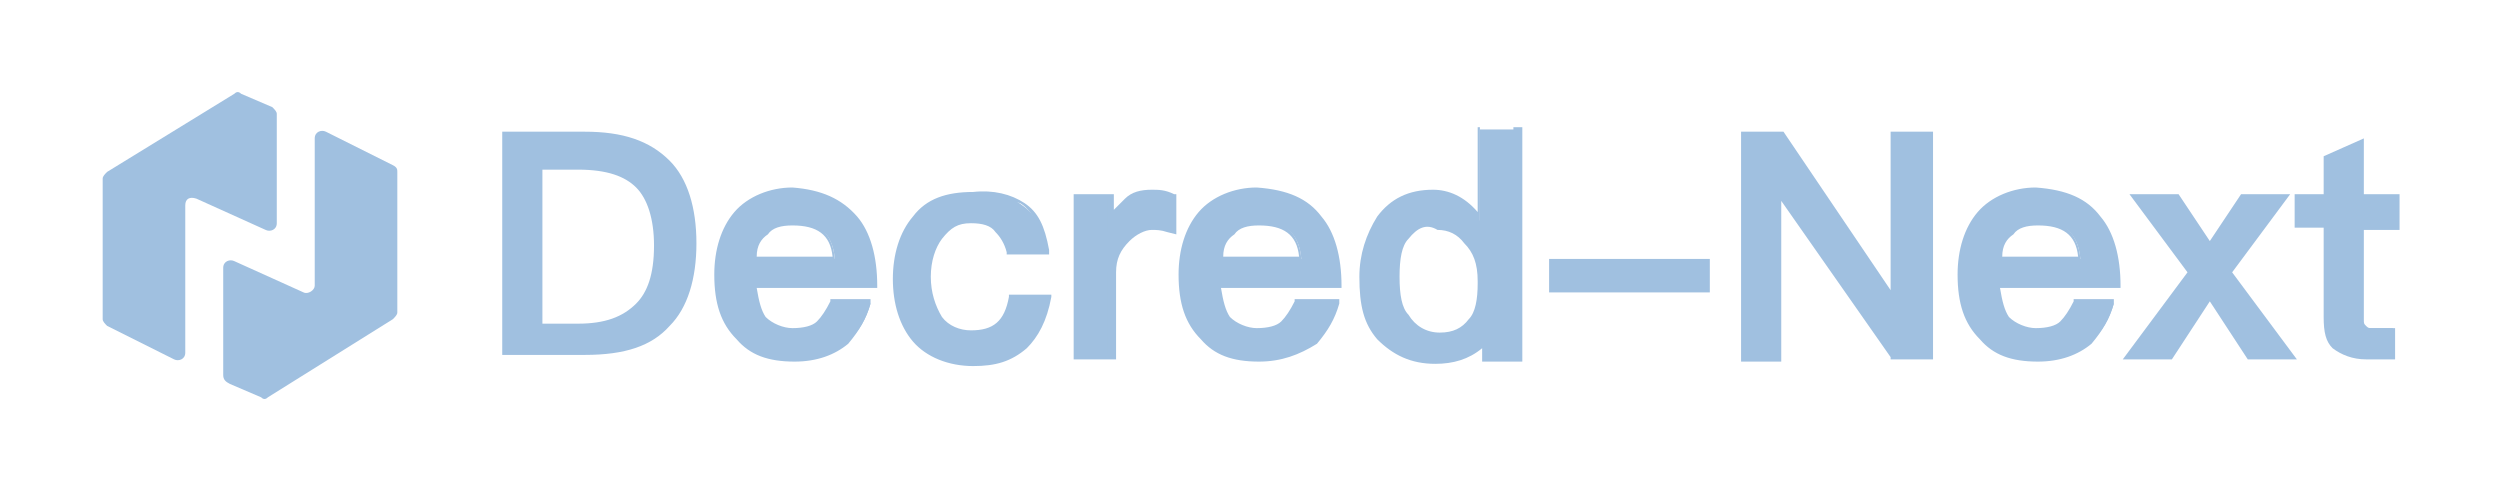
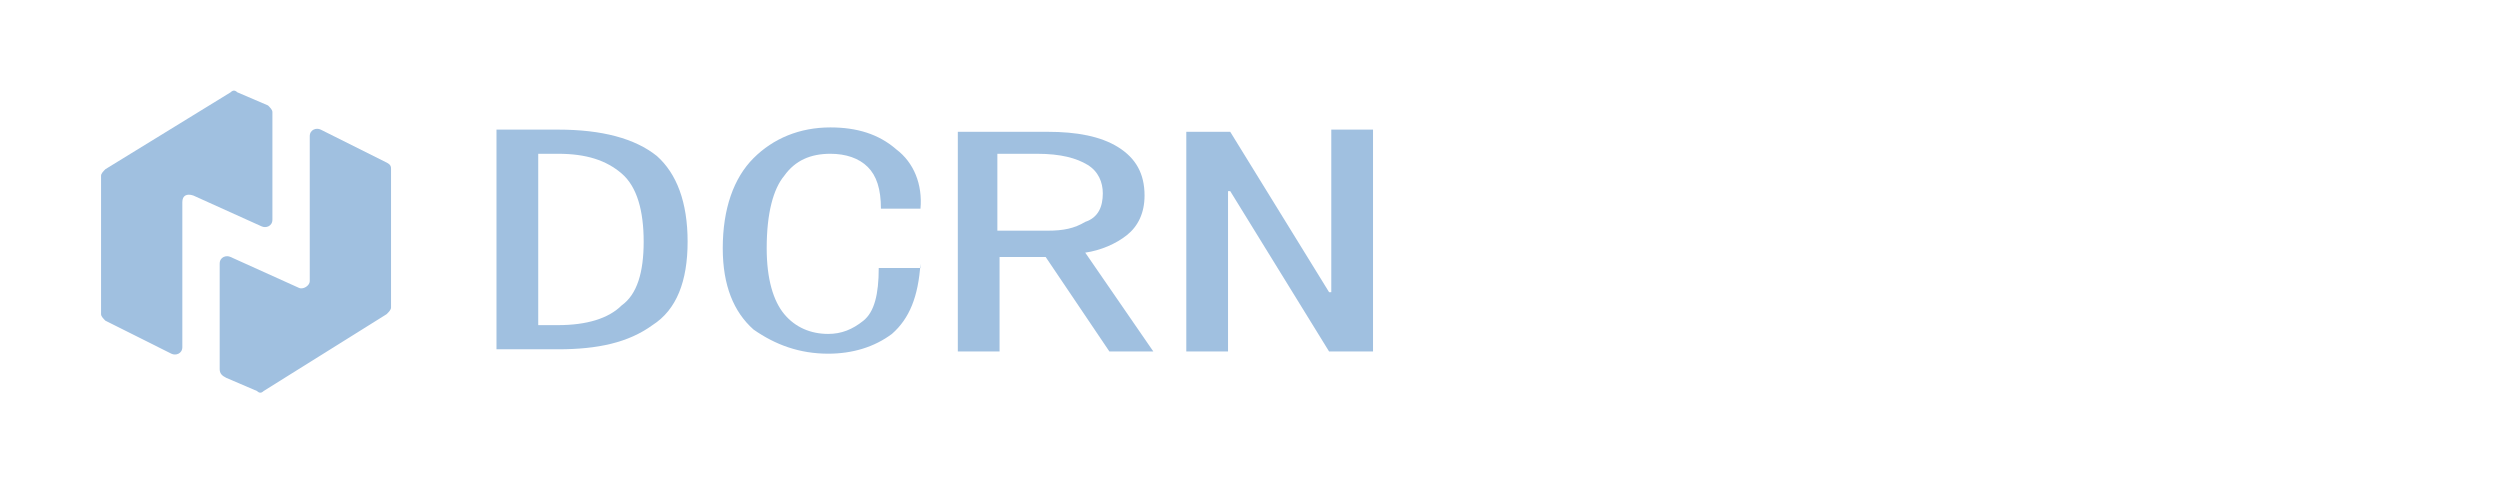
- <svg xmlns="http://www.w3.org/2000/svg" version="1.1" id="图层_1" x="0px" y="0px" viewBox="0 0 112 22" style="enable-background:new 0 0 112 22;" xml:space="preserve">
+ <svg xmlns="http://www.w3.org/2000/svg" version="1.1" id="图层_1" x="0px" y="0px" viewBox="0 0 113.8 22" style="enable-background:new 0 0 113.8 22;" xml:space="preserve">
  <style type="text/css">
	.st0{fill:#A0C0E0;}
</style>
  <g>
    <g>
      <path class="st0" d="M4.6,14.3V8c0-0.1,0.1-0.2,0.2-0.3l5.7-3.5c0.1-0.1,0.2-0.1,0.3,0l1.4,0.6c0.1,0.1,0.2,0.2,0.2,0.3V10    c0,0.3-0.3,0.4-0.5,0.3L8.8,8.9c-0.3-0.1-0.5,0-0.5,0.3v6.6c0,0.3-0.3,0.4-0.5,0.3l-3-1.5C4.7,14.5,4.6,14.4,4.6,14.3z" />
      <path class="st0" d="M17.8,7.7V14c0,0.1-0.1,0.2-0.2,0.3L12,17.8c-0.1,0.1-0.2,0.1-0.3,0l-1.4-0.6C10.1,17.1,10,17,10,16.8V12    c0-0.3,0.3-0.4,0.5-0.3l3.1,1.4c0.2,0.1,0.5-0.1,0.5-0.3V6.2c0-0.3,0.3-0.4,0.5-0.3l3,1.5C17.8,7.5,17.8,7.6,17.8,7.7z" />
    </g>
-     <g>
-       <g>
-         <path class="st0" d="M26.2,6c1.6,0,2.8,0.4,3.7,1.3c0.8,0.8,1.2,2,1.2,3.6s-0.4,2.8-1.2,3.6c-0.8,0.9-2,1.3-3.7,1.3h-3.6V6H26.2z      M24.2,14.6h1.7c1.2,0,2.1-0.3,2.7-0.9c0.6-0.6,0.8-1.5,0.8-2.7c0-1.3-0.3-2.2-0.8-2.7c-0.6-0.6-1.5-0.8-2.7-0.8h-1.7V14.6z" />
-         <path class="st0" d="M26.2,15.9h-3.7v-10h3.7c1.7,0,2.9,0.4,3.8,1.3c0.8,0.8,1.2,2.1,1.2,3.7c0,1.6-0.4,2.9-1.2,3.7     C29.2,15.5,28,15.9,26.2,15.9z M22.7,15.7h3.5c1.7,0,2.8-0.4,3.6-1.3c0.8-0.8,1.2-2,1.2-3.5s-0.4-2.7-1.2-3.5     c-0.9-0.9-2-1.3-3.6-1.3h-3.5V15.7z M25.9,14.7h-1.8V7.4h1.8c1.3,0,2.2,0.3,2.8,0.8c0.5,0.5,0.8,1.5,0.8,2.8     c0,1.3-0.3,2.2-0.8,2.8C28.1,14.4,27.1,14.7,25.9,14.7z M24.3,14.5h1.6c1.2,0,2-0.3,2.6-0.9c0.5-0.5,0.8-1.3,0.8-2.6     c0-1.2-0.3-2.1-0.8-2.6c-0.5-0.5-1.3-0.8-2.6-0.8h-1.6V14.5z" />
-       </g>
-       <g>
-         <path class="st0" d="M38.3,9.8c0.6,0.7,0.9,1.7,0.9,3h-5.4c0.1,0.7,0.2,1.2,0.5,1.5s0.8,0.5,1.3,0.5s0.9-0.1,1.2-0.3     c0.2-0.2,0.4-0.5,0.6-0.9H39c-0.2,0.7-0.5,1.2-1,1.7c-0.6,0.5-1.4,0.8-2.4,0.8c-1.1,0-1.9-0.3-2.5-1c-0.7-0.7-1-1.6-1-2.8     c0-1.1,0.3-2,0.9-2.7c0.6-0.7,1.5-1.1,2.5-1.1C36.7,8.6,37.6,9,38.3,9.8z M34.3,10.3c-0.3,0.3-0.5,0.7-0.6,1.3h3.7     c-0.1-1.2-0.8-1.7-1.9-1.7C35.1,9.9,34.6,10,34.3,10.3z" />
-         <path class="st0" d="M35.6,16.2c-1.2,0-2-0.3-2.6-1c-0.7-0.7-1-1.6-1-2.9c0-1.1,0.3-2.1,0.9-2.8c0.6-0.7,1.6-1.1,2.6-1.1     c1.3,0.1,2.2,0.5,2.9,1.3l0,0c0.6,0.7,0.9,1.8,0.9,3.1v0.1h-5.4c0.1,0.6,0.2,1,0.4,1.3c0.3,0.3,0.8,0.5,1.2,0.5     c0.5,0,0.9-0.1,1.1-0.3c0.2-0.2,0.4-0.5,0.6-0.9l0-0.1h1.8l0,0.2c-0.2,0.7-0.5,1.2-1,1.8C37.4,15.9,36.6,16.2,35.6,16.2z      M35.5,8.6c-0.9,0-1.8,0.4-2.4,1.1c-0.6,0.7-0.9,1.6-0.9,2.6c0,1.2,0.3,2.1,1,2.7c0.6,0.7,1.3,1,2.4,1c0.9,0,1.7-0.3,2.3-0.8     c0.4-0.4,0.7-0.9,0.9-1.5h-1.4c-0.2,0.4-0.4,0.7-0.6,0.9c-0.3,0.2-0.8,0.3-1.3,0.3c-0.5,0-1.1-0.2-1.4-0.5     c-0.3-0.3-0.4-0.9-0.5-1.6l0-0.1h5.4c0-1.2-0.3-2.1-0.9-2.8C37.5,9.1,36.7,8.7,35.5,8.6z M37.5,11.7h-4l0-0.1     c0.1-0.6,0.3-1,0.6-1.4l0,0c0.4-0.4,1-0.4,1.3-0.4c1.2,0,1.9,0.6,2,1.8L37.5,11.7z M33.9,11.5h3.4c-0.1-1-0.7-1.4-1.8-1.4     c-0.5,0-0.9,0.1-1.1,0.4C34.1,10.7,33.9,11,33.9,11.5z" />
-       </g>
-       <g>
-         <path class="st0" d="M45.8,9.2c0.6,0.4,0.9,1.1,1.1,2h-1.6c-0.1-0.5-0.3-0.8-0.6-1S44,9.9,43.5,9.9c-0.6,0-1,0.2-1.4,0.7     c-0.3,0.4-0.5,1-0.5,1.8s0.2,1.4,0.5,1.9c0.3,0.4,0.8,0.7,1.4,0.7c1.1,0,1.6-0.5,1.8-1.6h1.6c-0.2,1-0.5,1.7-1.1,2.2     s-1.3,0.7-2.2,0.7c-1.1,0-2-0.4-2.6-1.1c-0.6-0.7-0.9-1.6-0.9-2.7s0.3-2,0.9-2.7c0.6-0.8,1.5-1.1,2.6-1.1     C44.5,8.6,45.3,8.8,45.8,9.2z" />
-         <path class="st0" d="M43.6,16.4c-1.1,0-2.1-0.4-2.7-1.1c-0.6-0.7-0.9-1.7-0.9-2.8s0.3-2.1,0.9-2.8c0.6-0.8,1.5-1.1,2.7-1.1     c0.9-0.1,1.7,0.1,2.3,0.5c0.6,0.4,0.9,1,1.1,2.1l0,0.2h-1.9l0-0.1c-0.1-0.4-0.3-0.7-0.5-0.9C44.4,10.1,44,10,43.5,10     c-0.6,0-0.9,0.2-1.3,0.7c-0.3,0.4-0.5,1-0.5,1.7c0,0.7,0.2,1.3,0.5,1.8c0.3,0.4,0.8,0.6,1.3,0.6c1,0,1.5-0.4,1.7-1.5l0-0.1h1.9     l0,0.1c-0.2,1.1-0.6,1.8-1.1,2.3C45.3,16.2,44.6,16.4,43.6,16.4z M44,8.8c-0.1,0-0.3,0-0.4,0c-1.2,0-2,0.3-2.5,1.1     c-0.6,0.7-0.9,1.6-0.9,2.6s0.3,1.9,0.9,2.6c0.6,0.7,1.5,1.1,2.5,1.1c0.9,0,1.6-0.2,2.1-0.7c0.5-0.4,0.8-1,1-2h-1.3     c-0.2,1.1-0.8,1.6-1.9,1.6c-0.6,0-1.1-0.3-1.5-0.8c-0.4-0.6-0.5-1.2-0.5-2c0-0.8,0.2-1.4,0.5-1.9c0.4-0.5,0.9-0.8,1.5-0.8     c0.5,0,0.9,0.1,1.3,0.3c0.3,0.2,0.5,0.5,0.6,1h1.3c-0.2-0.9-0.5-1.5-1-1.8l0,0C45.3,9,44.7,8.8,44,8.8z" />
-       </g>
-       <g>
-         <path class="st0" d="M52.5,8.8v1.6c-0.4-0.1-0.7-0.2-1-0.2c-0.4,0-0.8,0.2-1.1,0.5c-0.4,0.4-0.6,0.9-0.6,1.5V16h-1.6V8.8h1.6v1     C50,9.4,50.2,9.2,50.5,9c0.3-0.3,0.7-0.4,1.1-0.4C51.9,8.6,52.2,8.6,52.5,8.8z" />
-         <path class="st0" d="M49.9,16.1h-1.8V8.7h1.8v0.7c0.2-0.2,0.3-0.3,0.5-0.5c0.3-0.3,0.7-0.4,1.2-0.4c0.3,0,0.6,0,1,0.2l0.1,0v1.8     l-0.4-0.1c-0.3-0.1-0.5-0.1-0.7-0.1c-0.3,0-0.7,0.2-1,0.5c-0.4,0.4-0.6,0.8-0.6,1.4V16.1z M48.3,15.9h1.3v-3.7     c0-0.6,0.2-1.2,0.6-1.6c0.3-0.3,0.8-0.5,1.2-0.5c0.3,0,0.5,0.1,0.8,0.1l0.1,0V8.9c-0.3-0.1-0.5-0.1-0.8-0.1c-0.4,0-0.8,0.1-1,0.4     c-0.3,0.2-0.5,0.4-0.7,0.8l-0.2,0.5V8.9h-1.3V15.9z" />
-       </g>
-       <g>
-         <path class="st0" d="M59.1,9.8c0.6,0.7,0.9,1.7,0.9,3h-5.4c0.1,0.7,0.2,1.2,0.5,1.5s0.8,0.5,1.3,0.5s0.9-0.1,1.2-0.3     c0.2-0.2,0.4-0.5,0.6-0.9h1.6c-0.2,0.7-0.5,1.2-1,1.7c-0.6,0.5-1.4,0.8-2.4,0.8c-1.1,0-1.9-0.3-2.5-1c-0.7-0.7-1-1.6-1-2.8     c0-1.1,0.3-2,0.9-2.7c0.6-0.7,1.5-1.1,2.5-1.1C57.6,8.6,58.5,9,59.1,9.8z M55.2,10.3c-0.3,0.3-0.5,0.7-0.6,1.3h3.7     c-0.1-1.2-0.8-1.7-1.9-1.7C55.9,9.9,55.5,10,55.2,10.3z" />
-         <path class="st0" d="M56.4,16.2c-1.2,0-2-0.3-2.6-1c-0.7-0.7-1-1.6-1-2.9c0-1.1,0.3-2.1,0.9-2.8c0.6-0.7,1.6-1.1,2.6-1.1     c1.4,0.1,2.3,0.5,2.9,1.3c0.6,0.7,0.9,1.8,0.9,3.1v0.1h-5.4c0.1,0.6,0.2,1,0.4,1.3c0.3,0.3,0.8,0.5,1.2,0.5     c0.5,0,0.9-0.1,1.1-0.3c0.2-0.2,0.4-0.5,0.6-0.9l0-0.1H60l0,0.2c-0.2,0.7-0.5,1.2-1,1.8C58.2,15.9,57.4,16.2,56.4,16.2z      M56.3,8.6c-0.9,0-1.8,0.4-2.4,1.1c-0.6,0.7-0.9,1.6-0.9,2.6c0,1.2,0.3,2.1,1,2.7c0.6,0.7,1.3,1,2.4,1c0.9,0,1.7-0.3,2.3-0.8     c0.4-0.4,0.7-0.9,0.9-1.5h-1.4c-0.2,0.4-0.4,0.7-0.6,0.9c-0.3,0.2-0.8,0.3-1.3,0.3c-0.5,0-1.1-0.2-1.4-0.5     c-0.3-0.3-0.4-0.9-0.5-1.6l0-0.1h5.4c0-1.2-0.3-2.1-0.9-2.8l0,0C58.4,9.1,57.6,8.7,56.3,8.6z M58.4,11.7h-4l0-0.1     c0.1-0.6,0.3-1,0.6-1.4c0.3-0.3,0.7-0.4,1.3-0.4c1.2,0,1.9,0.6,2,1.8L58.4,11.7z M54.8,11.5h3.4c-0.1-1-0.7-1.4-1.8-1.4     c-0.5,0-0.9,0.1-1.1,0.4C55,10.7,54.8,11,54.8,11.5z" />
-       </g>
-       <g>
-         <path class="st0" d="M68,5.8V16h-1.5v-0.8c-0.5,0.6-1.2,1-2.2,1c-1.1,0-1.9-0.4-2.5-1.1c-0.6-0.7-0.8-1.6-0.8-2.7     s0.3-1.9,0.8-2.6c0.6-0.8,1.4-1.1,2.4-1.1c0.8,0,1.5,0.4,2.1,1.2V5.8H68z M63,10.6c-0.3,0.4-0.4,1-0.4,1.8s0.1,1.4,0.4,1.8     c0.3,0.5,0.8,0.8,1.5,0.8c0.6,0,1.1-0.2,1.4-0.7c0.3-0.4,0.4-1,0.4-1.7v-0.1c0-0.8-0.2-1.4-0.6-1.8c-0.3-0.4-0.8-0.6-1.3-0.6     C63.9,9.9,63.4,10.1,63,10.6z" />
-         <path class="st0" d="M64.3,16.3c-1.1,0-1.9-0.4-2.6-1.1c-0.6-0.7-0.8-1.5-0.8-2.8c0-1,0.3-1.9,0.8-2.7c0.6-0.8,1.4-1.2,2.5-1.2     c0.7,0,1.4,0.3,2,1V5.7h2v10.5h-1.8v-0.6C65.8,16.1,65.1,16.3,64.3,16.3z M64.2,8.8c-1,0-1.8,0.3-2.3,1c-0.5,0.7-0.8,1.5-0.8,2.5     c0,1.2,0.2,2,0.8,2.6c0.6,0.7,1.4,1.1,2.4,1.1c0.9,0,1.6-0.3,2.1-1l0.2-0.3v1h1.2v-10h-1.5v4.4L66.2,10C65.6,9.2,65,8.8,64.2,8.8     z M64.5,15.1c-0.7,0-1.3-0.3-1.6-0.9c-0.3-0.4-0.4-1-0.4-1.9c0-0.9,0.1-1.5,0.4-1.9l0,0c0.4-0.5,1-0.7,1.5-0.5     c0.6,0,1.1,0.2,1.4,0.7c0.4,0.4,0.6,1,0.6,1.9v0.1c0,0.8-0.1,1.4-0.4,1.8C65.7,14.9,65.2,15.1,64.5,15.1z M63.1,10.7     c-0.3,0.3-0.4,0.9-0.4,1.7s0.1,1.4,0.4,1.7c0.3,0.5,0.8,0.8,1.4,0.8c0.6,0,1-0.2,1.3-0.6c0.3-0.3,0.4-0.9,0.4-1.6v-0.1     c0-0.8-0.2-1.3-0.6-1.7c-0.3-0.4-0.7-0.6-1.2-0.6l0,0C63.9,10,63.5,10.2,63.1,10.7z" />
-       </g>
-       <g>
-         <path class="st0" d="M76.5,11.7V13h-7v-1.3H76.5z" />
-         <path class="st0" d="M76.6,13.1h-7.2v-1.5h7.2V13.1z M69.6,12.9h6.8v-1h-6.8V12.9z" />
-       </g>
-       <g>
-         <path class="st0" d="M79.8,6l4.9,7.2h0.1V6h1.6v10h-1.6l-5-7.3h-0.1V16h-1.6V6H79.8z" />
-         <path class="st0" d="M86.5,16.1h-1.8l0-0.1L79.8,9v7.2H78V5.9h1.9l4.8,7.1V5.9h1.9V16.1z M84.9,15.9h1.4V6.1h-1.4v7.2h-0.3     l-4.9-7.2h-1.5v9.8h1.4V8.6h0.3l0,0.1L84.9,15.9z" />
-       </g>
-       <g>
-         <path class="st0" d="M94,9.8c0.6,0.7,0.9,1.7,0.9,3h-5.4c0.1,0.7,0.2,1.2,0.5,1.5s0.8,0.5,1.3,0.5s0.9-0.1,1.2-0.3     c0.2-0.2,0.4-0.5,0.6-0.9h1.6c-0.2,0.7-0.5,1.2-1,1.7c-0.6,0.5-1.4,0.8-2.4,0.8c-1.1,0-1.9-0.3-2.5-1c-0.7-0.7-1-1.6-1-2.8     c0-1.1,0.3-2,0.9-2.7s1.5-1.1,2.5-1.1C92.5,8.6,93.4,9,94,9.8z M90.1,10.3c-0.3,0.3-0.5,0.7-0.6,1.3h3.7     c-0.1-1.2-0.8-1.7-1.9-1.7C90.8,9.9,90.4,10,90.1,10.3z" />
-         <path class="st0" d="M91.3,16.2c-1.2,0-2-0.3-2.6-1c-0.7-0.7-1-1.6-1-2.9c0-1.1,0.3-2.1,0.9-2.8c0.6-0.7,1.6-1.1,2.6-1.1     c1.4,0.1,2.3,0.5,2.9,1.3c0.6,0.7,0.9,1.8,0.9,3.1v0.1h-5.4c0.1,0.6,0.2,1,0.4,1.3c0.3,0.3,0.8,0.5,1.2,0.5     c0.5,0,0.9-0.1,1.1-0.3c0.2-0.2,0.4-0.5,0.6-0.9l0-0.1h1.8l0,0.2c-0.2,0.7-0.5,1.2-1,1.8C93.1,15.9,92.3,16.2,91.3,16.2z      M91.2,8.6c-0.9,0-1.8,0.4-2.4,1.1c-0.6,0.7-0.9,1.6-0.9,2.6c0,1.2,0.3,2.1,1,2.7c0.6,0.7,1.3,1,2.4,1c0.9,0,1.7-0.3,2.3-0.8     c0.4-0.4,0.7-0.9,0.9-1.5h-1.4c-0.2,0.4-0.4,0.7-0.6,0.9c-0.3,0.2-0.8,0.3-1.3,0.3c-0.5,0-1.1-0.2-1.4-0.5     c-0.3-0.3-0.4-0.9-0.5-1.6l0-0.1h5.4c0-1.2-0.3-2.1-0.9-2.8l0,0C93.3,9.1,92.5,8.7,91.2,8.6z M93.3,11.7h-4l0-0.1     c0.1-0.6,0.3-1,0.6-1.4h0c0.3-0.3,0.7-0.4,1.3-0.4c1.2,0,1.9,0.6,2,1.8L93.3,11.7z M89.7,11.5h3.4c-0.1-1-0.7-1.4-1.8-1.4     c-0.5,0-0.9,0.1-1.1,0.4l0,0C89.9,10.7,89.7,11,89.7,11.5z" />
-       </g>
-       <g>
-         <path class="st0" d="M97.5,8.8L99,11l1.5-2.2h1.9l-2.5,3.4l2.8,3.8h-1.9L99,13.3L97.2,16h-1.9l2.8-3.8l-2.5-3.4     C95.6,8.8,97.5,8.8,97.5,8.8z" />
-         <path class="st0" d="M102.9,16.1h-2.2L99,13.5l-1.7,2.6h-2.2l2.9-3.9l-2.6-3.5h2.2l1.4,2.1l1.4-2.1h2.2l-2.6,3.5L102.9,16.1z      M100.9,15.9h1.6l-2.7-3.7l2.4-3.3h-1.6L99,11.2l-1.6-2.3h-1.6l2.4,3.3l-2.7,3.7h1.6l1.9-2.8L100.9,15.9z" />
-       </g>
-       <g>
-         <path class="st0" d="M105.8,8.8h1.6v1.3h-1.6v4.1c0,0.2,0,0.3,0.1,0.4c0.1,0.1,0.2,0.1,0.4,0.1h0.9V16H106     c-0.6,0-1.1-0.2-1.4-0.5s-0.4-0.7-0.4-1.3v-4.1h-1.3V8.8h1.3V7.1l1.6-0.7C105.8,6.4,105.8,8.8,105.8,8.8z" />
-         <path class="st0" d="M107.3,16.1H106c-0.6,0-1.1-0.2-1.5-0.5c-0.3-0.3-0.4-0.7-0.4-1.4v-4h-1.3V8.7h1.3V7l1.8-0.8v2.5h1.6v1.6     h-1.6v4c0,0.2,0,0.2,0.1,0.3c0.1,0.1,0.1,0.1,0.3,0.1h1V16.1z M103,10h1.3v4.2c0,0.6,0.1,1,0.4,1.2c0.3,0.3,0.8,0.5,1.3,0.5h1.1     v-1h-0.8c-0.2,0-0.4,0-0.5-0.1c-0.1-0.1-0.1-0.3-0.1-0.5V10h1.6V8.9h-1.6V6.6l-1.3,0.6v1.7H103V10z" />
-       </g>
-     </g>
+   </g>
+   <g>
+     <path class="st0" d="M31.3,11c0,1.8-0.5,3.1-1.6,3.8c-1.1,0.8-2.5,1.1-4.3,1.1h-2.8v-10h2.8c2,0,3.5,0.4,4.5,1.2   C30.8,7.9,31.3,9.2,31.3,11z M29.3,11c0-1.4-0.3-2.5-1-3.1S26.7,7,25.4,7h-0.9v7.8h0.9c1.3,0,2.3-0.3,2.9-0.9   C29,13.4,29.3,12.4,29.3,11z" />
+     <path class="st0" d="M41.9,12c-0.1,1.5-0.5,2.5-1.3,3.2c-0.8,0.6-1.8,0.9-2.9,0.9c-1.3,0-2.4-0.4-3.4-1.1c-0.9-0.8-1.4-2-1.4-3.7   c0-1.8,0.5-3.2,1.4-4.1s2.1-1.4,3.5-1.4c1.2,0,2.2,0.3,3,1c0.8,0.6,1.2,1.6,1.1,2.7h-1.8c0-0.9-0.2-1.5-0.6-1.9   c-0.4-0.4-1-0.6-1.7-0.6c-0.9,0-1.6,0.3-2.1,1c-0.5,0.6-0.8,1.7-0.8,3.3c0,1.4,0.3,2.4,0.8,3c0.5,0.6,1.2,0.9,2,0.9   c0.6,0,1.1-0.2,1.6-0.6c0.5-0.4,0.7-1.2,0.7-2.4h1.9V12z" />
+     <path class="st0" d="M52.5,16h-2l-2.9-4.3h-2.1V16h-1.9V6h4.1c1.3,0,2.4,0.2,3.2,0.7s1.2,1.2,1.2,2.2c0,0.8-0.3,1.4-0.8,1.8   c-0.5,0.4-1.2,0.7-1.9,0.8L52.5,16z M50.2,8.8c0-0.5-0.2-1-0.7-1.3S48.3,7,47.2,7h-1.8v3.5h2.3c0.7,0,1.2-0.1,1.7-0.4   C50,9.9,50.2,9.4,50.2,8.8z" />
+     <path class="st0" d="M62.5,16h-2L56,8.7h-0.1V16H54V6h2l4.5,7.3h0.1V5.9h1.9V16z" />
  </g>
</svg>
